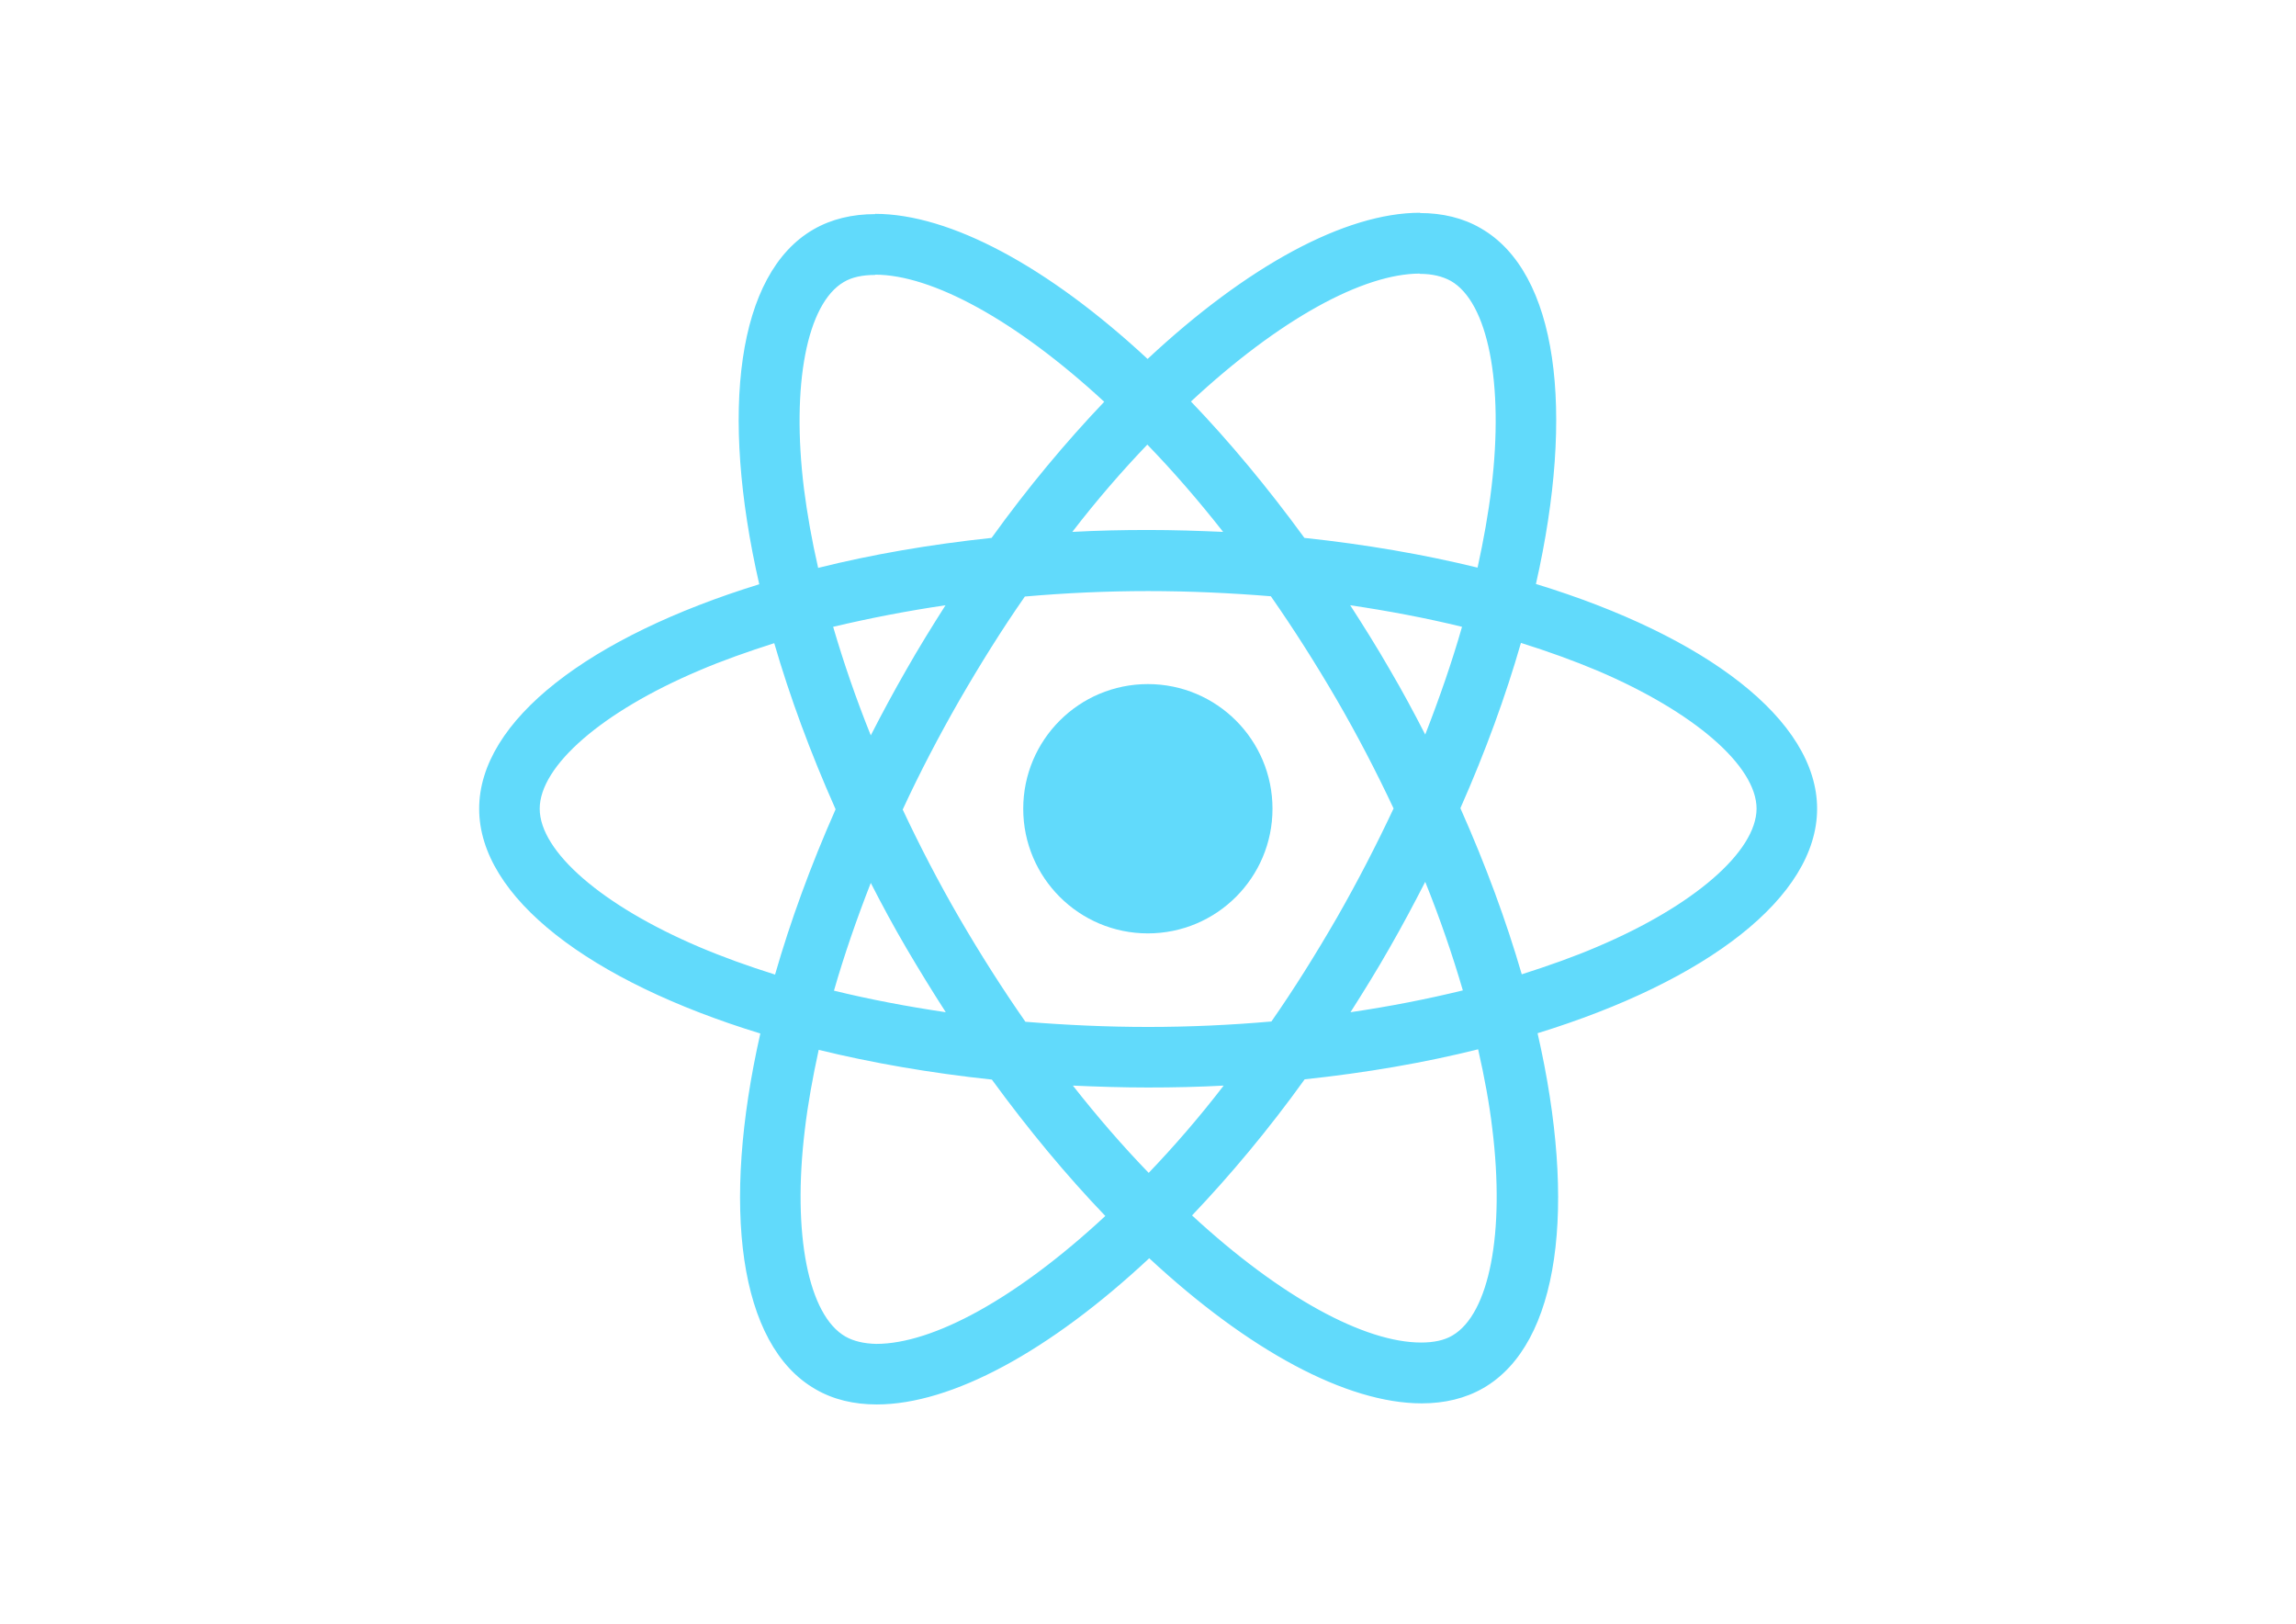
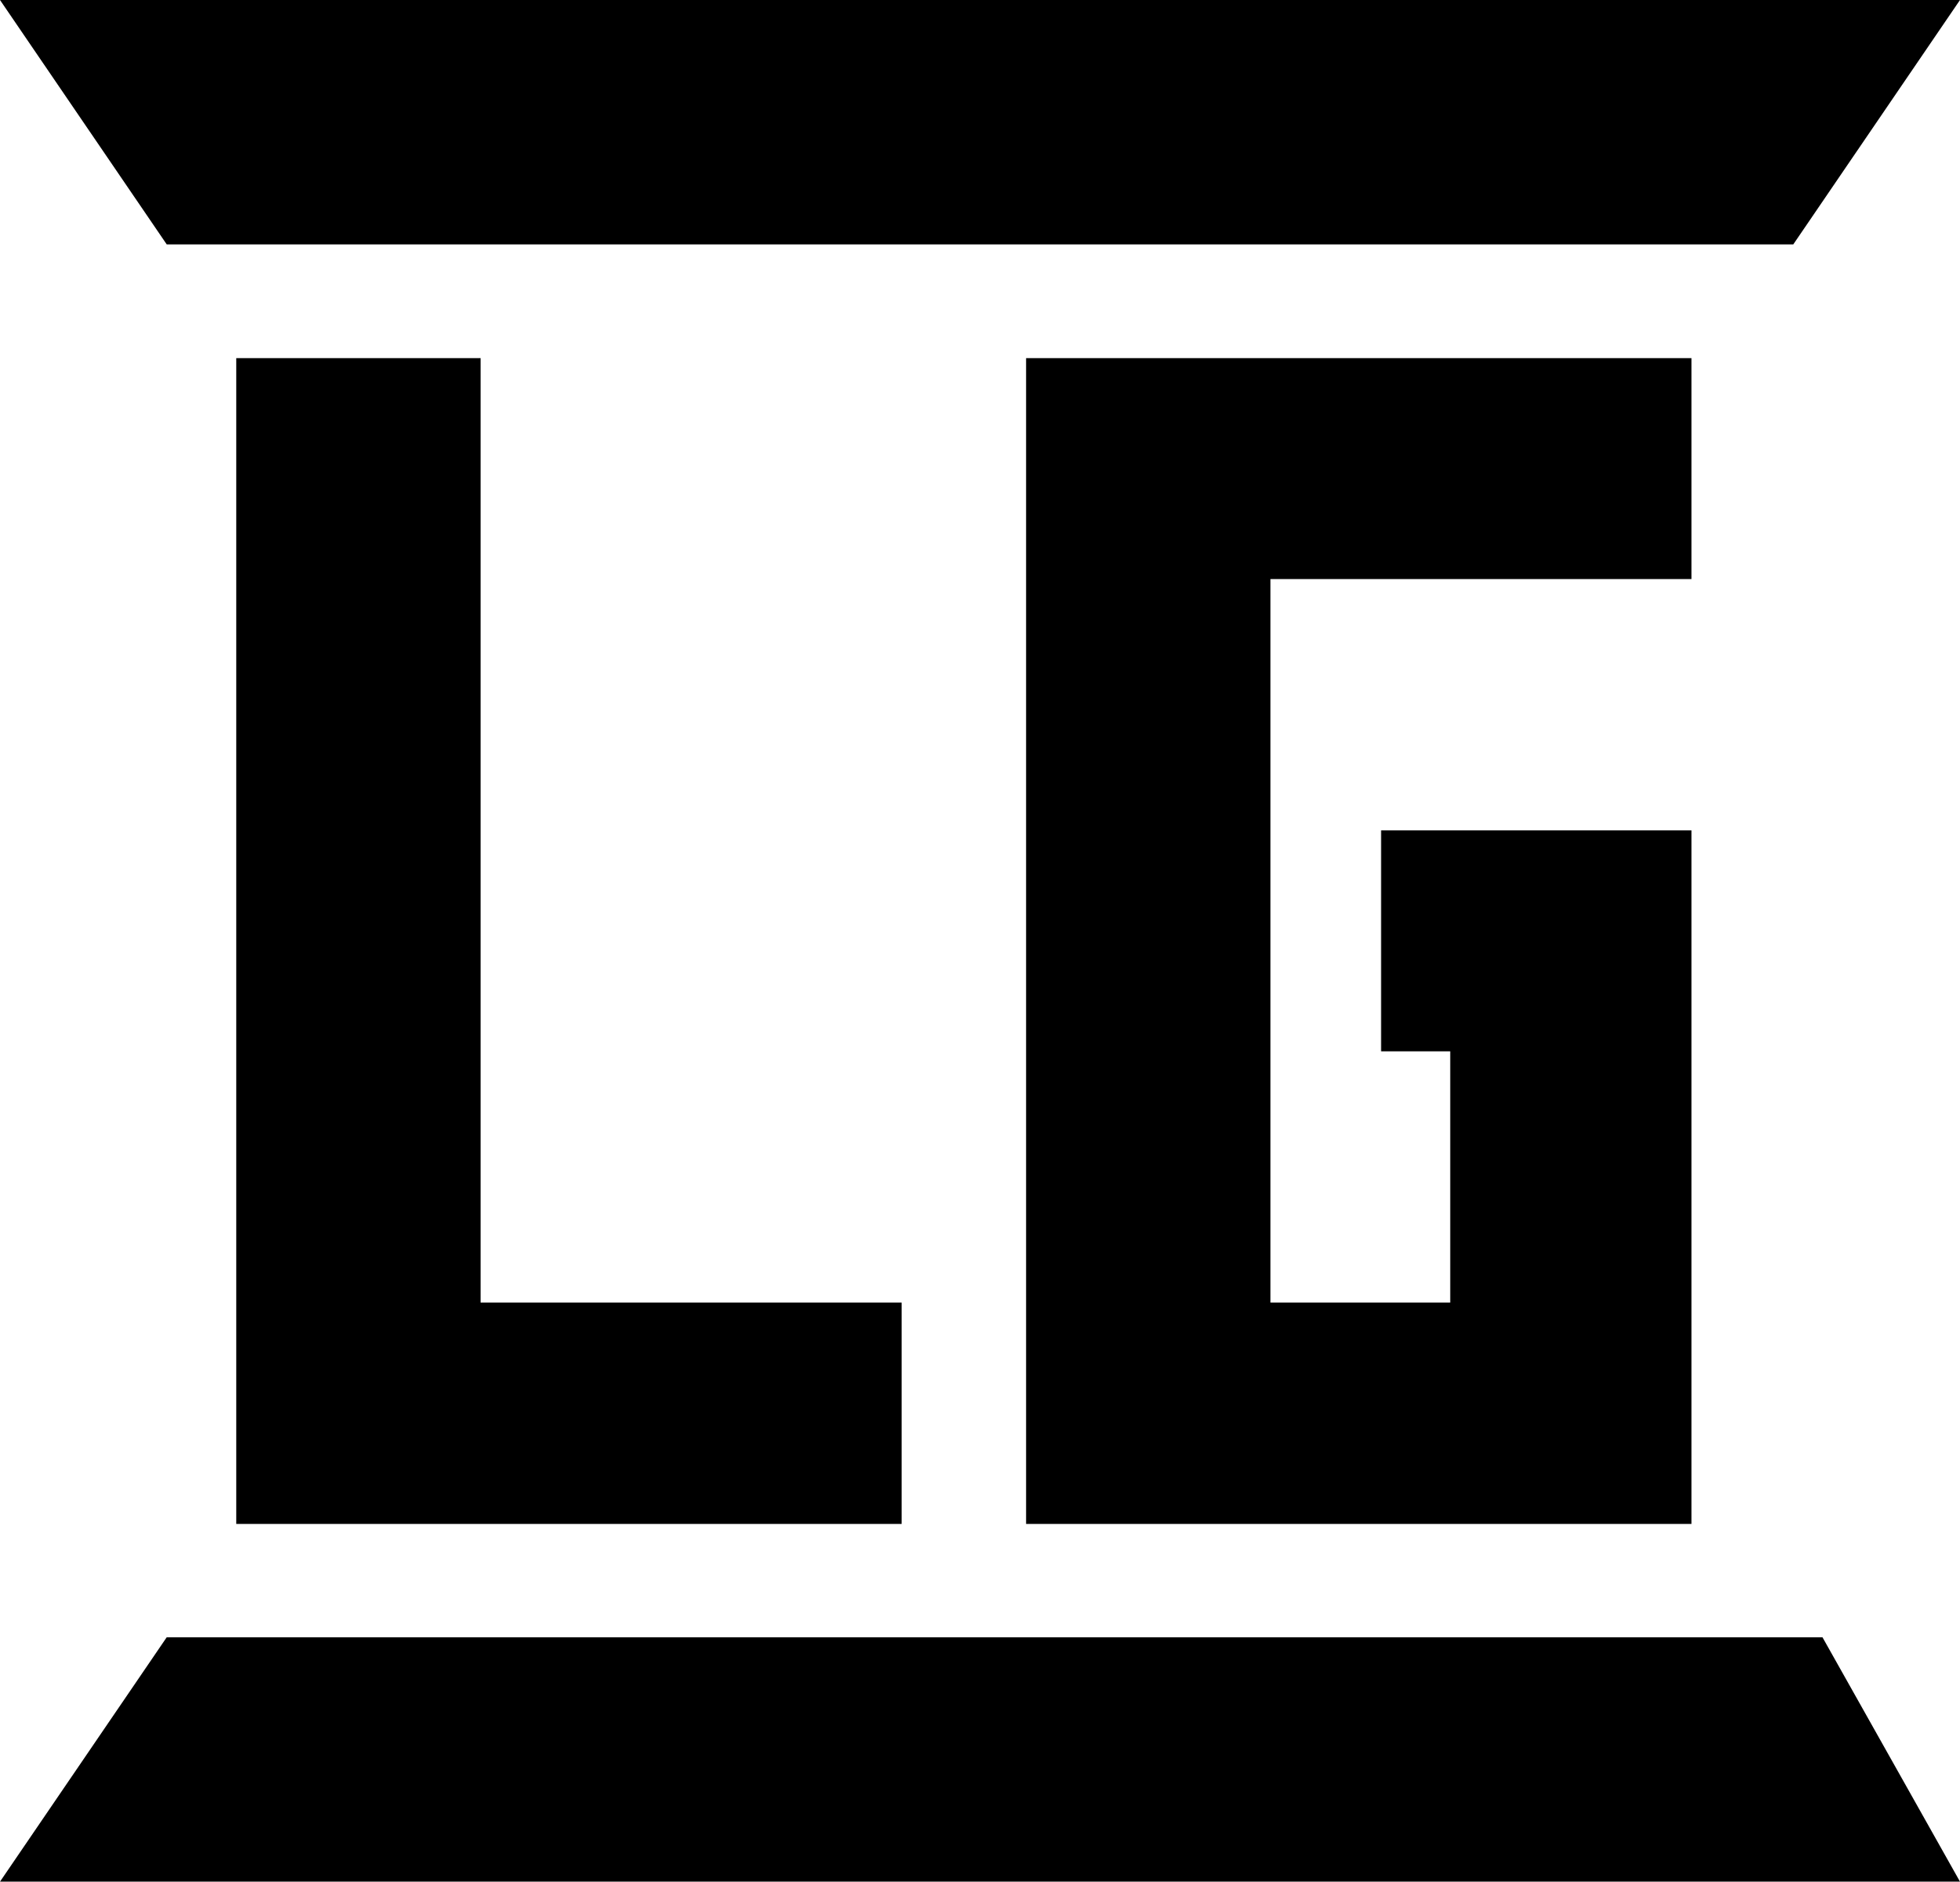
- <svg xmlns="http://www.w3.org/2000/svg" viewBox="0 0 841.9 595.3">
-   <g fill="#61DAFB">
-     <path d="M666.3 296.5c0-32.5-40.7-63.3-103.1-82.4 14.4-63.6 8-114.2-20.2-130.4-6.5-3.8-14.1-5.6-22.4-5.6v22.3c4.6 0 8.3.9 11.4 2.6 13.6 7.8 19.5 37.5 14.9 75.7-1.1 9.4-2.9 19.3-5.1 29.4-19.6-4.8-41-8.5-63.5-10.9-13.5-18.5-27.5-35.3-41.6-50 32.6-30.3 63.2-46.9 84-46.9V78c-27.5 0-63.5 19.6-99.9 53.6-36.4-33.8-72.4-53.2-99.9-53.2v22.3c20.7 0 51.4 16.5 84 46.6-14 14.7-28 31.4-41.3 49.9-22.6 2.4-44 6.1-63.6 11-2.3-10-4-19.7-5.2-29-4.7-38.2 1.1-67.9 14.6-75.8 3-1.8 6.9-2.6 11.5-2.6V78.5c-8.4 0-16 1.8-22.6 5.6-28.1 16.2-34.4 66.7-19.9 130.1-62.2 19.2-102.7 49.9-102.7 82.3 0 32.5 40.7 63.3 103.1 82.4-14.4 63.6-8 114.2 20.2 130.4 6.5 3.8 14.1 5.6 22.5 5.6 27.5 0 63.5-19.6 99.9-53.6 36.4 33.8 72.4 53.2 99.9 53.2 8.4 0 16-1.8 22.6-5.6 28.1-16.2 34.4-66.7 19.9-130.1 62-19.1 102.5-49.9 102.5-82.3zm-130.2-66.7c-3.7 12.9-8.3 26.2-13.5 39.5-4.1-8-8.4-16-13.1-24-4.6-8-9.5-15.8-14.4-23.4 14.2 2.1 27.9 4.7 41 7.9zm-45.8 106.5c-7.8 13.5-15.8 26.3-24.1 38.2-14.9 1.3-30 2-45.2 2-15.1 0-30.2-.7-45-1.9-8.3-11.9-16.4-24.6-24.2-38-7.6-13.1-14.5-26.4-20.8-39.8 6.2-13.4 13.2-26.8 20.7-39.9 7.8-13.5 15.8-26.3 24.1-38.2 14.9-1.3 30-2 45.2-2 15.1 0 30.2.7 45 1.9 8.3 11.9 16.4 24.6 24.2 38 7.6 13.1 14.5 26.4 20.8 39.8-6.3 13.4-13.2 26.8-20.7 39.9zm32.3-13c5.4 13.4 10 26.8 13.8 39.8-13.1 3.2-26.9 5.9-41.2 8 4.9-7.7 9.8-15.6 14.4-23.7 4.6-8 8.9-16.1 13-24.1zM421.2 430c-9.3-9.6-18.6-20.3-27.8-32 9 .4 18.2.7 27.5.7 9.4 0 18.7-.2 27.8-.7-9 11.7-18.3 22.4-27.5 32zm-74.4-58.9c-14.2-2.1-27.9-4.7-41-7.9 3.7-12.9 8.3-26.2 13.5-39.5 4.1 8 8.4 16 13.1 24 4.7 8 9.5 15.8 14.4 23.4zM420.7 163c9.3 9.6 18.6 20.3 27.8 32-9-.4-18.2-.7-27.5-.7-9.4 0-18.7.2-27.8.7 9-11.7 18.3-22.4 27.5-32zm-74 58.9c-4.9 7.7-9.8 15.6-14.4 23.7-4.6 8-8.9 16-13 24-5.4-13.4-10-26.8-13.8-39.8 13.1-3.1 26.9-5.8 41.2-7.9zm-90.5 125.2c-35.4-15.1-58.3-34.9-58.3-50.6 0-15.7 22.9-35.6 58.3-50.6 8.6-3.7 18-7 27.7-10.1 5.7 19.6 13.2 40 22.5 60.9-9.2 20.8-16.6 41.1-22.2 60.6-9.9-3.1-19.3-6.5-28-10.2zM310 490c-13.6-7.8-19.5-37.5-14.9-75.7 1.1-9.4 2.9-19.3 5.1-29.4 19.6 4.8 41 8.5 63.5 10.9 13.5 18.5 27.5 35.3 41.6 50-32.6 30.3-63.2 46.9-84 46.9-4.5-.1-8.3-1-11.3-2.7zm237.2-76.2c4.7 38.2-1.1 67.9-14.6 75.8-3 1.8-6.9 2.6-11.5 2.6-20.7 0-51.4-16.5-84-46.6 14-14.7 28-31.4 41.3-49.9 22.6-2.4 44-6.1 63.6-11 2.3 10.1 4.1 19.8 5.2 29.1zm38.5-66.7c-8.6 3.7-18 7-27.7 10.1-5.7-19.6-13.2-40-22.5-60.9 9.2-20.8 16.6-41.1 22.2-60.6 9.9 3.1 19.3 6.5 28.1 10.2 35.4 15.1 58.3 34.9 58.3 50.6-.1 15.7-23 35.6-58.4 50.6zM320.8 78.4z" />
-     <circle cx="420.9" cy="296.5" r="45.7" />
-     <path d="M520.5 78.1z" />
-   </g>
+ <svg xmlns="http://www.w3.org/2000/svg" viewBox="96.684 126.878 275.604 264.532">
+   <path d="M 120.128 357.052 L 352.949 357.052 L 372.288 391.41 L 96.684 391.41 L 120.128 357.052" style="fill-opacity: 1; fill-rule: evenodd; stroke: none;" id="path14" />
+   <path d="M 120.128 161.236 L 348.846 161.236 L 372.288 126.878 L 96.684 126.878 L 120.128 161.236" style="fill-opacity: 1; fill-rule: evenodd; stroke: none;" id="path16" />
+   <path d="M 290.884 272.838 L 290.884 243.611 L 334.528 243.611 L 334.528 341.119 L 240.967 341.119 L 240.967 177.226 L 334.528 177.226 L 334.528 208.286 L 275.325 208.286 L 275.325 310.002 L 300.606 310.002 L 300.606 297.47 L 300.606 284.939 L 300.606 274.677 L 290.884 274.677 L 290.884 272.838" style="fill-opacity: 1; fill-rule: nonzero; stroke: none;" id="path18" />
+   <path d="M 164.262 208.286 L 164.262 310.002 L 223.466 310.002 L 223.466 341.119 L 159.346 341.119 L 152.593 341.119 L 129.905 341.119 L 129.905 318.43 L 129.905 306.709 L 129.905 177.226 L 164.262 177.226 L 164.262 208.286" style="fill-opacity: 1; fill-rule: nonzero; stroke: none;" id="path20" />
</svg>
